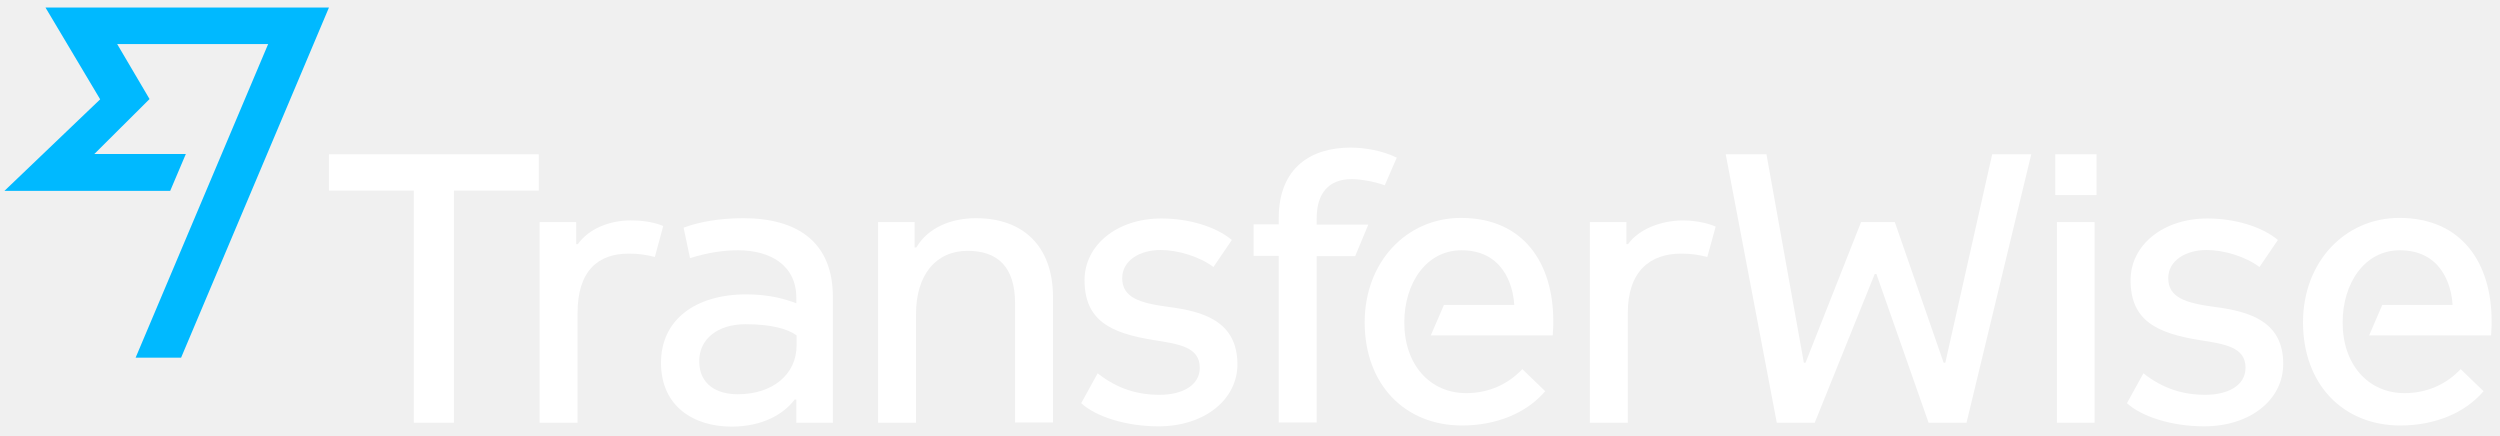
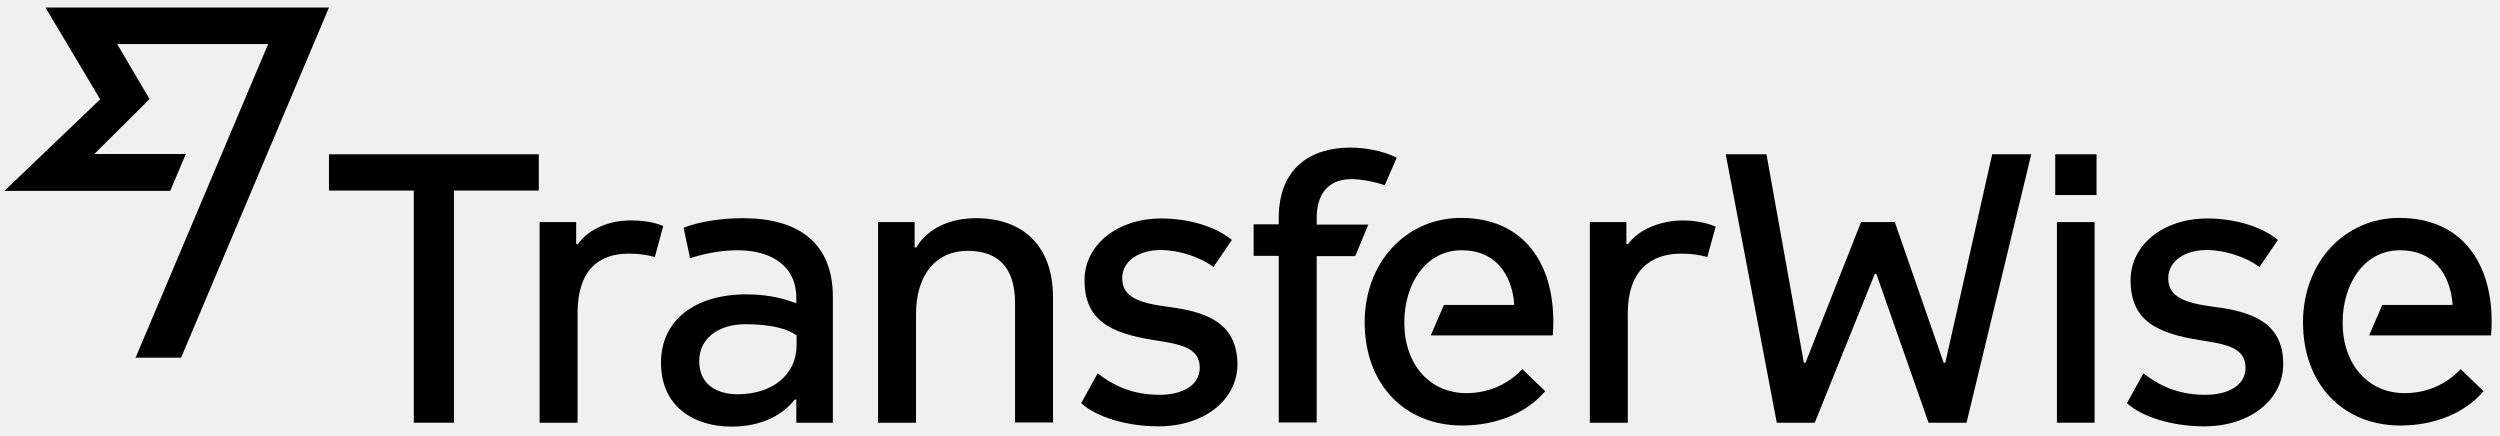
<svg xmlns="http://www.w3.org/2000/svg" version="1.1" id="Layer_1" x="0px" y="0px" viewBox="0 0 896 156" style="enable-background:new 0 0 896 156;" xml:space="preserve">
  <style type="text/css">
	.st0{fill:#00B9FF;}
	.st1{fill:#FFFFFF;}
</style>
  <g>
    <g>
-       <polygon class="st0" points="16.3,2.7 35.9,35.6 1.6,68.4 61,68.4 66.6,55.2 33.8,55.2 53.6,35.5 42,15.8 96.1,15.8 48.6,128.2     64.9,128.2 117.9,2.7   " />
-       <rect x="737.2" y="79.6" class="st1" width="13.5" height="71.9" />
-       <rect x="736.6" y="55.3" class="st1" width="14.8" height="14.6" />
-       <polygon class="st1" points="714,55.3 697.2,130 696.6,130 679.1,79.6 667,79.6 647.1,130 646.5,130 633.1,55.3 618.5,55.3     636.8,151.5 650.4,151.5 671.9,98.2 672.5,98.2 691.2,151.5 704.8,151.5 728,55.3   " />
-       <path class="st1" d="M525.5,140.9c-13.1,0-22.2-10.3-22.2-25.3c0-14,7.8-25.9,20.5-25.9c14.6,0,18.5,12.1,18.9,19.6h-25.2    l-4.7,10.9h43.7c0.2-2.8,0.2-3.6,0.2-5.1c0-20.6-10.5-37-33.1-37c-19.5,0-34.5,15.8-34.5,37.4c0,22.3,14.4,37,34.9,37    c12.3,0,23.2-4.5,29.8-12.3l-8.2-7.9C540.3,137.9,533.3,140.9,525.5,140.9" />
-       <path class="st1" d="M471.9,78.2c0-8.9,4.3-14,12.5-14c3.1,0,8,0.8,11.9,2.2l4.3-9.9c-5.3-2.6-11.7-3.6-16.6-3.6    c-13.8,0-25.7,6.9-25.7,25.3v2.2h-9v11.3h9v59.7h13.6V91.8h13.8l4.7-11.3h-18.5V78.2z" />
-       <path class="st1" d="M349.8,78.2c-9,0-17.2,3.4-21.4,10.5h-0.6v-9.1h-13.1v71.9h13.6v-38.9c0-14.2,7.2-22.7,18.5-22.7    c10.7,0,17,5.7,17,18.8v42.7h13.6v-45.1C377.3,88.1,366.6,78.2,349.8,78.2" />
-       <path class="st1" d="M285.5,123.7c0,10.7-8.8,17.6-21.1,17.6c-7.4,0-13.8-3.4-13.8-11.9c0-7.9,6.6-13.2,16.6-13.2    c9,0,15,1.6,18.3,4V123.7z M266.4,78.2c-8,0-15.6,1.2-21.4,3.4l2.3,10.9c6.6-2,11.9-2.8,17.2-2.8c11.5,0,20.9,5.3,20.9,17v2    c-3.7-1.4-9.4-3.2-17.9-3.2c-18.5,0-30.6,9.3-30.6,24.5c0,15.8,11.9,22.9,25.3,22.9c11.1,0,18.7-4.5,22.6-9.7h0.6v8.3h13.1v-44.9    C298.6,86.9,285.9,78.2,266.4,78.2" />
-       <polygon class="st1" points="117.9,55.3 117.9,68.3 148.3,68.3 148.3,151.5 162.7,151.5 162.7,68.3 193.1,68.3 193.1,55.3   " />
-       <path class="st1" d="M237.7,81c-4.3-1.8-9-2-11.7-2c-7.6,0-15,3-18.9,8.5h-0.6v-7.9h-13.1v71.9h13.6v-39.3    c0-15.2,7.4-21.3,18.3-21.3c3.7,0,6.2,0.4,9.4,1.2L237.7,81z" />
-       <path class="st1" d="M614.9,81.2c-4.3-1.8-9-2.2-11.7-2.2c-7.6,0-15.8,3-19.7,8.5h-0.6v-7.9h-13.1v71.9h13.6v-39.3    c0-15.2,8.2-21.3,19.1-21.3c3.7,0,6.2,0.4,9.4,1.2L614.9,81.2z" />
-       <path class="st1" d="M861.8,140.9c-13.1,0-22.2-10.3-22.2-25.3c0-14,7.8-25.9,20.5-25.9c14.6,0,18.5,12.1,18.9,19.6h-25.2    l-4.7,10.9h43.7c0.2-2.8,0.2-3.6,0.2-5.1c0-20.6-10.5-37-33.1-37c-19.5,0-34.5,15.8-34.5,37.4c0,22.3,14.4,37,34.9,37    c12.3,0,23.2-4.5,29.8-12.3l-8.2-7.9C876.6,137.9,869.6,140.9,861.8,140.9" />
-       <path class="st1" d="M418.8,110c-10.5-1.4-16.6-3.4-16.6-10.3c0-6.3,6.2-10.1,13.8-10.1c6.2,0,14,2.4,18.9,6.1l6.6-9.7    c-6.2-5.1-16-7.7-25.3-7.7c-15.8,0-27.5,9.5-27.5,22.1c0,14.4,9.2,19,24.9,21.5c8.8,1.4,16.4,2.4,16.4,9.9c0,6.3-6.2,9.7-14.4,9.7    c-8,0-15.2-2.2-22.2-7.7l-5.9,10.7c5.1,4.7,15.8,8.3,27.7,8.3c16.4,0,28.3-9.5,28.3-22.3C443.4,115,431.1,111.6,418.8,110" />
-       <path class="st1" d="M793.7,110c-10.5-1.4-16.6-3.4-16.6-10.3c0-6.3,6.2-10.1,13.8-10.1c6.2,0,14,2.4,18.9,6.1l6.6-9.7    c-6.2-5.1-16-7.7-25.3-7.7c-15.8,0-27.5,9.5-27.5,22.1c0,14.4,9.2,19,24.8,21.5c8.8,1.4,16.4,2.4,16.4,9.9c0,6.3-6.2,9.7-14.4,9.7    c-8,0-15.2-2.2-22.2-7.7l-5.9,10.7c5.1,4.7,15.8,8.3,27.7,8.3c16.4,0,28.3-9.5,28.3-22.3C818.4,115.1,806.1,111.6,793.7,110" />
+       <polygon className="st0" points="16.3,2.7 35.9,35.6 1.6,68.4 61,68.4 66.6,55.2 33.8,55.2 53.6,35.5 42,15.8 96.1,15.8 48.6,128.2     64.9,128.2 117.9,2.7   " />
+       <rect x="737.2" y="79.6" className="st1" width="13.5" height="71.9" />
+       <rect x="736.6" y="55.3" className="st1" width="14.8" height="14.6" />
+       <polygon className="st1" points="714,55.3 697.2,130 696.6,130 679.1,79.6 667,79.6 647.1,130 646.5,130 633.1,55.3 618.5,55.3     636.8,151.5 650.4,151.5 671.9,98.2 672.5,98.2 691.2,151.5 704.8,151.5 728,55.3   " />
+       <path className="st1" d="M525.5,140.9c-13.1,0-22.2-10.3-22.2-25.3c0-14,7.8-25.9,20.5-25.9c14.6,0,18.5,12.1,18.9,19.6h-25.2    l-4.7,10.9h43.7c0.2-2.8,0.2-3.6,0.2-5.1c0-20.6-10.5-37-33.1-37c-19.5,0-34.5,15.8-34.5,37.4c0,22.3,14.4,37,34.9,37    c12.3,0,23.2-4.5,29.8-12.3l-8.2-7.9C540.3,137.9,533.3,140.9,525.5,140.9" />
+       <path className="st1" d="M471.9,78.2c0-8.9,4.3-14,12.5-14c3.1,0,8,0.8,11.9,2.2l4.3-9.9c-5.3-2.6-11.7-3.6-16.6-3.6    c-13.8,0-25.7,6.9-25.7,25.3v2.2h-9v11.3h9v59.7h13.6V91.8h13.8l4.7-11.3h-18.5V78.2z" />
+       <path className="st1" d="M349.8,78.2c-9,0-17.2,3.4-21.4,10.5h-0.6v-9.1h-13.1v71.9h13.6v-38.9c0-14.2,7.2-22.7,18.5-22.7    c10.7,0,17,5.7,17,18.8v42.7h13.6v-45.1C377.3,88.1,366.6,78.2,349.8,78.2" />
+       <path className="st1" d="M285.5,123.7c0,10.7-8.8,17.6-21.1,17.6c-7.4,0-13.8-3.4-13.8-11.9c0-7.9,6.6-13.2,16.6-13.2    c9,0,15,1.6,18.3,4V123.7z M266.4,78.2c-8,0-15.6,1.2-21.4,3.4l2.3,10.9c6.6-2,11.9-2.8,17.2-2.8c11.5,0,20.9,5.3,20.9,17v2    c-3.7-1.4-9.4-3.2-17.9-3.2c-18.5,0-30.6,9.3-30.6,24.5c0,15.8,11.9,22.9,25.3,22.9c11.1,0,18.7-4.5,22.6-9.7h0.6v8.3h13.1v-44.9    C298.6,86.9,285.9,78.2,266.4,78.2" />
+       <polygon className="st1" points="117.9,55.3 117.9,68.3 148.3,68.3 148.3,151.5 162.7,151.5 162.7,68.3 193.1,68.3 193.1,55.3   " />
+       <path className="st1" d="M237.7,81c-4.3-1.8-9-2-11.7-2c-7.6,0-15,3-18.9,8.5h-0.6v-7.9h-13.1v71.9h13.6v-39.3    c0-15.2,7.4-21.3,18.3-21.3c3.7,0,6.2,0.4,9.4,1.2L237.7,81z" />
+       <path className="st1" d="M614.9,81.2c-4.3-1.8-9-2.2-11.7-2.2c-7.6,0-15.8,3-19.7,8.5h-0.6v-7.9h-13.1v71.9h13.6v-39.3    c0-15.2,8.2-21.3,19.1-21.3c3.7,0,6.2,0.4,9.4,1.2L614.9,81.2z" />
+       <path className="st1" d="M861.8,140.9c-13.1,0-22.2-10.3-22.2-25.3c0-14,7.8-25.9,20.5-25.9c14.6,0,18.5,12.1,18.9,19.6h-25.2    l-4.7,10.9h43.7c0.2-2.8,0.2-3.6,0.2-5.1c0-20.6-10.5-37-33.1-37c-19.5,0-34.5,15.8-34.5,37.4c0,22.3,14.4,37,34.9,37    c12.3,0,23.2-4.5,29.8-12.3l-8.2-7.9C876.6,137.9,869.6,140.9,861.8,140.9" />
+       <path className="st1" d="M418.8,110c-10.5-1.4-16.6-3.4-16.6-10.3c0-6.3,6.2-10.1,13.8-10.1c6.2,0,14,2.4,18.9,6.1l6.6-9.7    c-6.2-5.1-16-7.7-25.3-7.7c-15.8,0-27.5,9.5-27.5,22.1c0,14.4,9.2,19,24.9,21.5c8.8,1.4,16.4,2.4,16.4,9.9c0,6.3-6.2,9.7-14.4,9.7    c-8,0-15.2-2.2-22.2-7.7l-5.9,10.7c5.1,4.7,15.8,8.3,27.7,8.3c16.4,0,28.3-9.5,28.3-22.3C443.4,115,431.1,111.6,418.8,110" />
+       <path className="st1" d="M793.7,110c-10.5-1.4-16.6-3.4-16.6-10.3c0-6.3,6.2-10.1,13.8-10.1c6.2,0,14,2.4,18.9,6.1l6.6-9.7    c-6.2-5.1-16-7.7-25.3-7.7c-15.8,0-27.5,9.5-27.5,22.1c0,14.4,9.2,19,24.8,21.5c8.8,1.4,16.4,2.4,16.4,9.9c0,6.3-6.2,9.7-14.4,9.7    c-8,0-15.2-2.2-22.2-7.7l-5.9,10.7c5.1,4.7,15.8,8.3,27.7,8.3c16.4,0,28.3-9.5,28.3-22.3C818.4,115.1,806.1,111.6,793.7,110" />
    </g>
  </g>
</svg>
